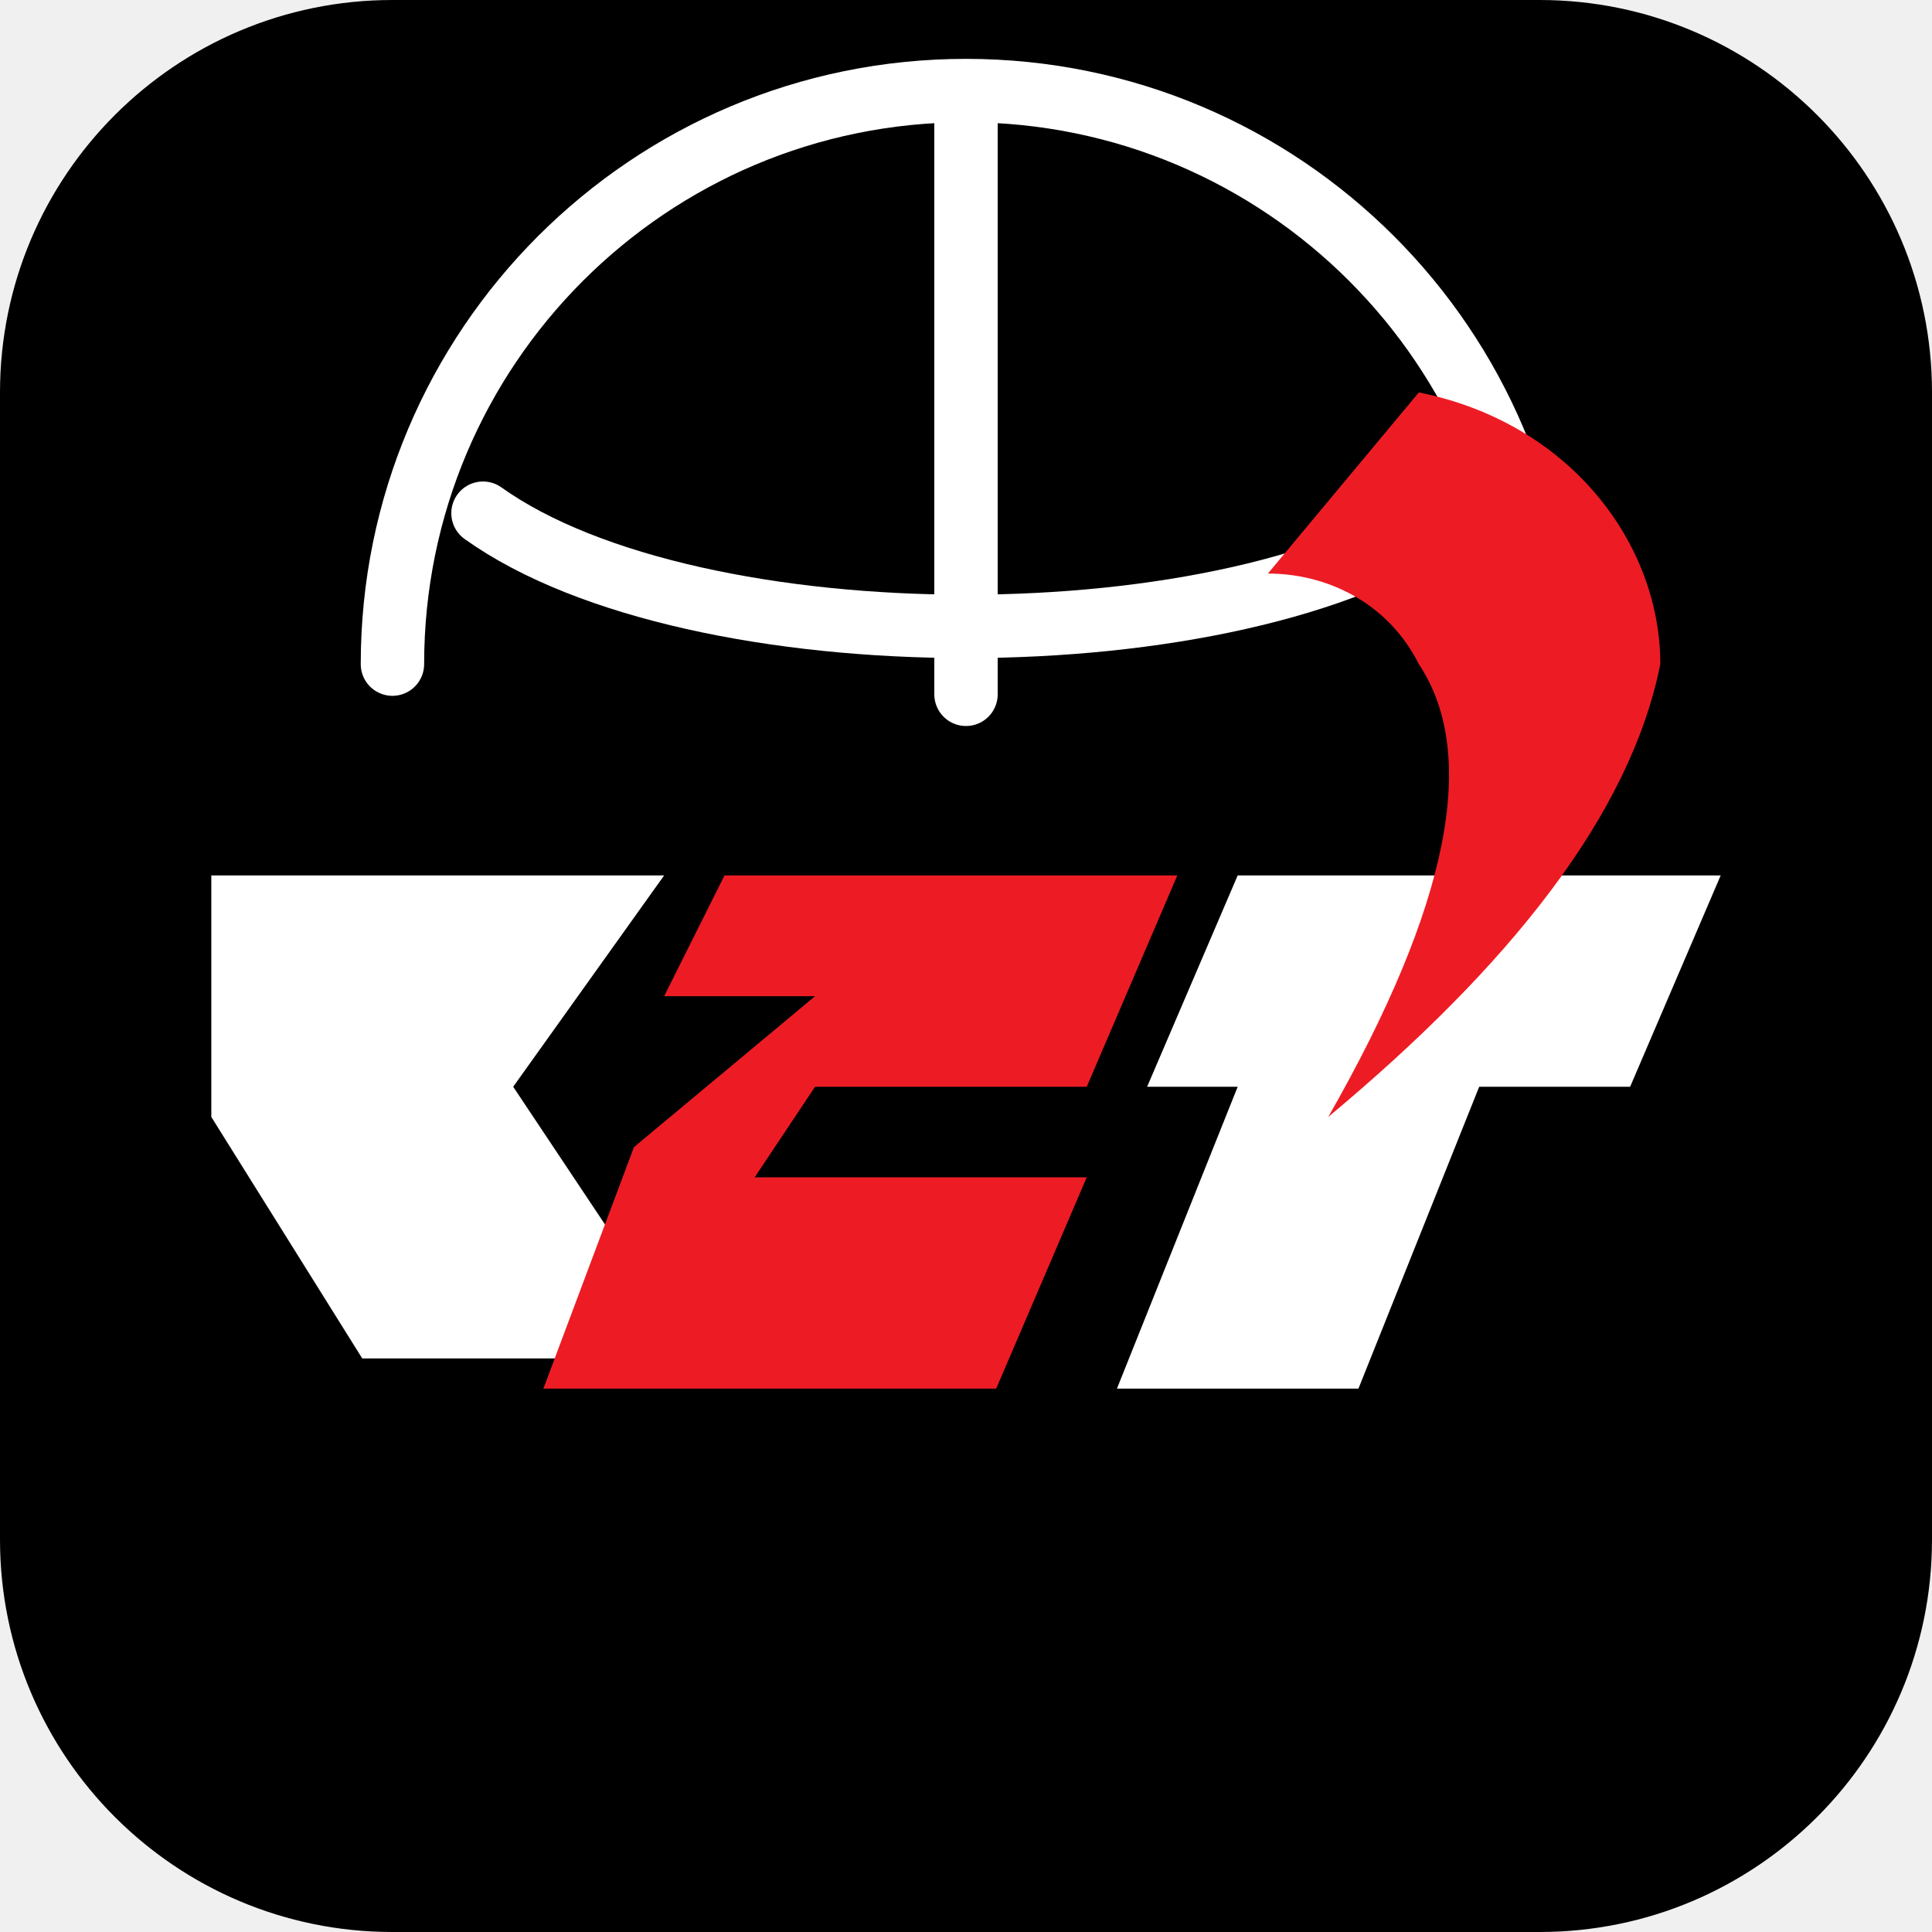
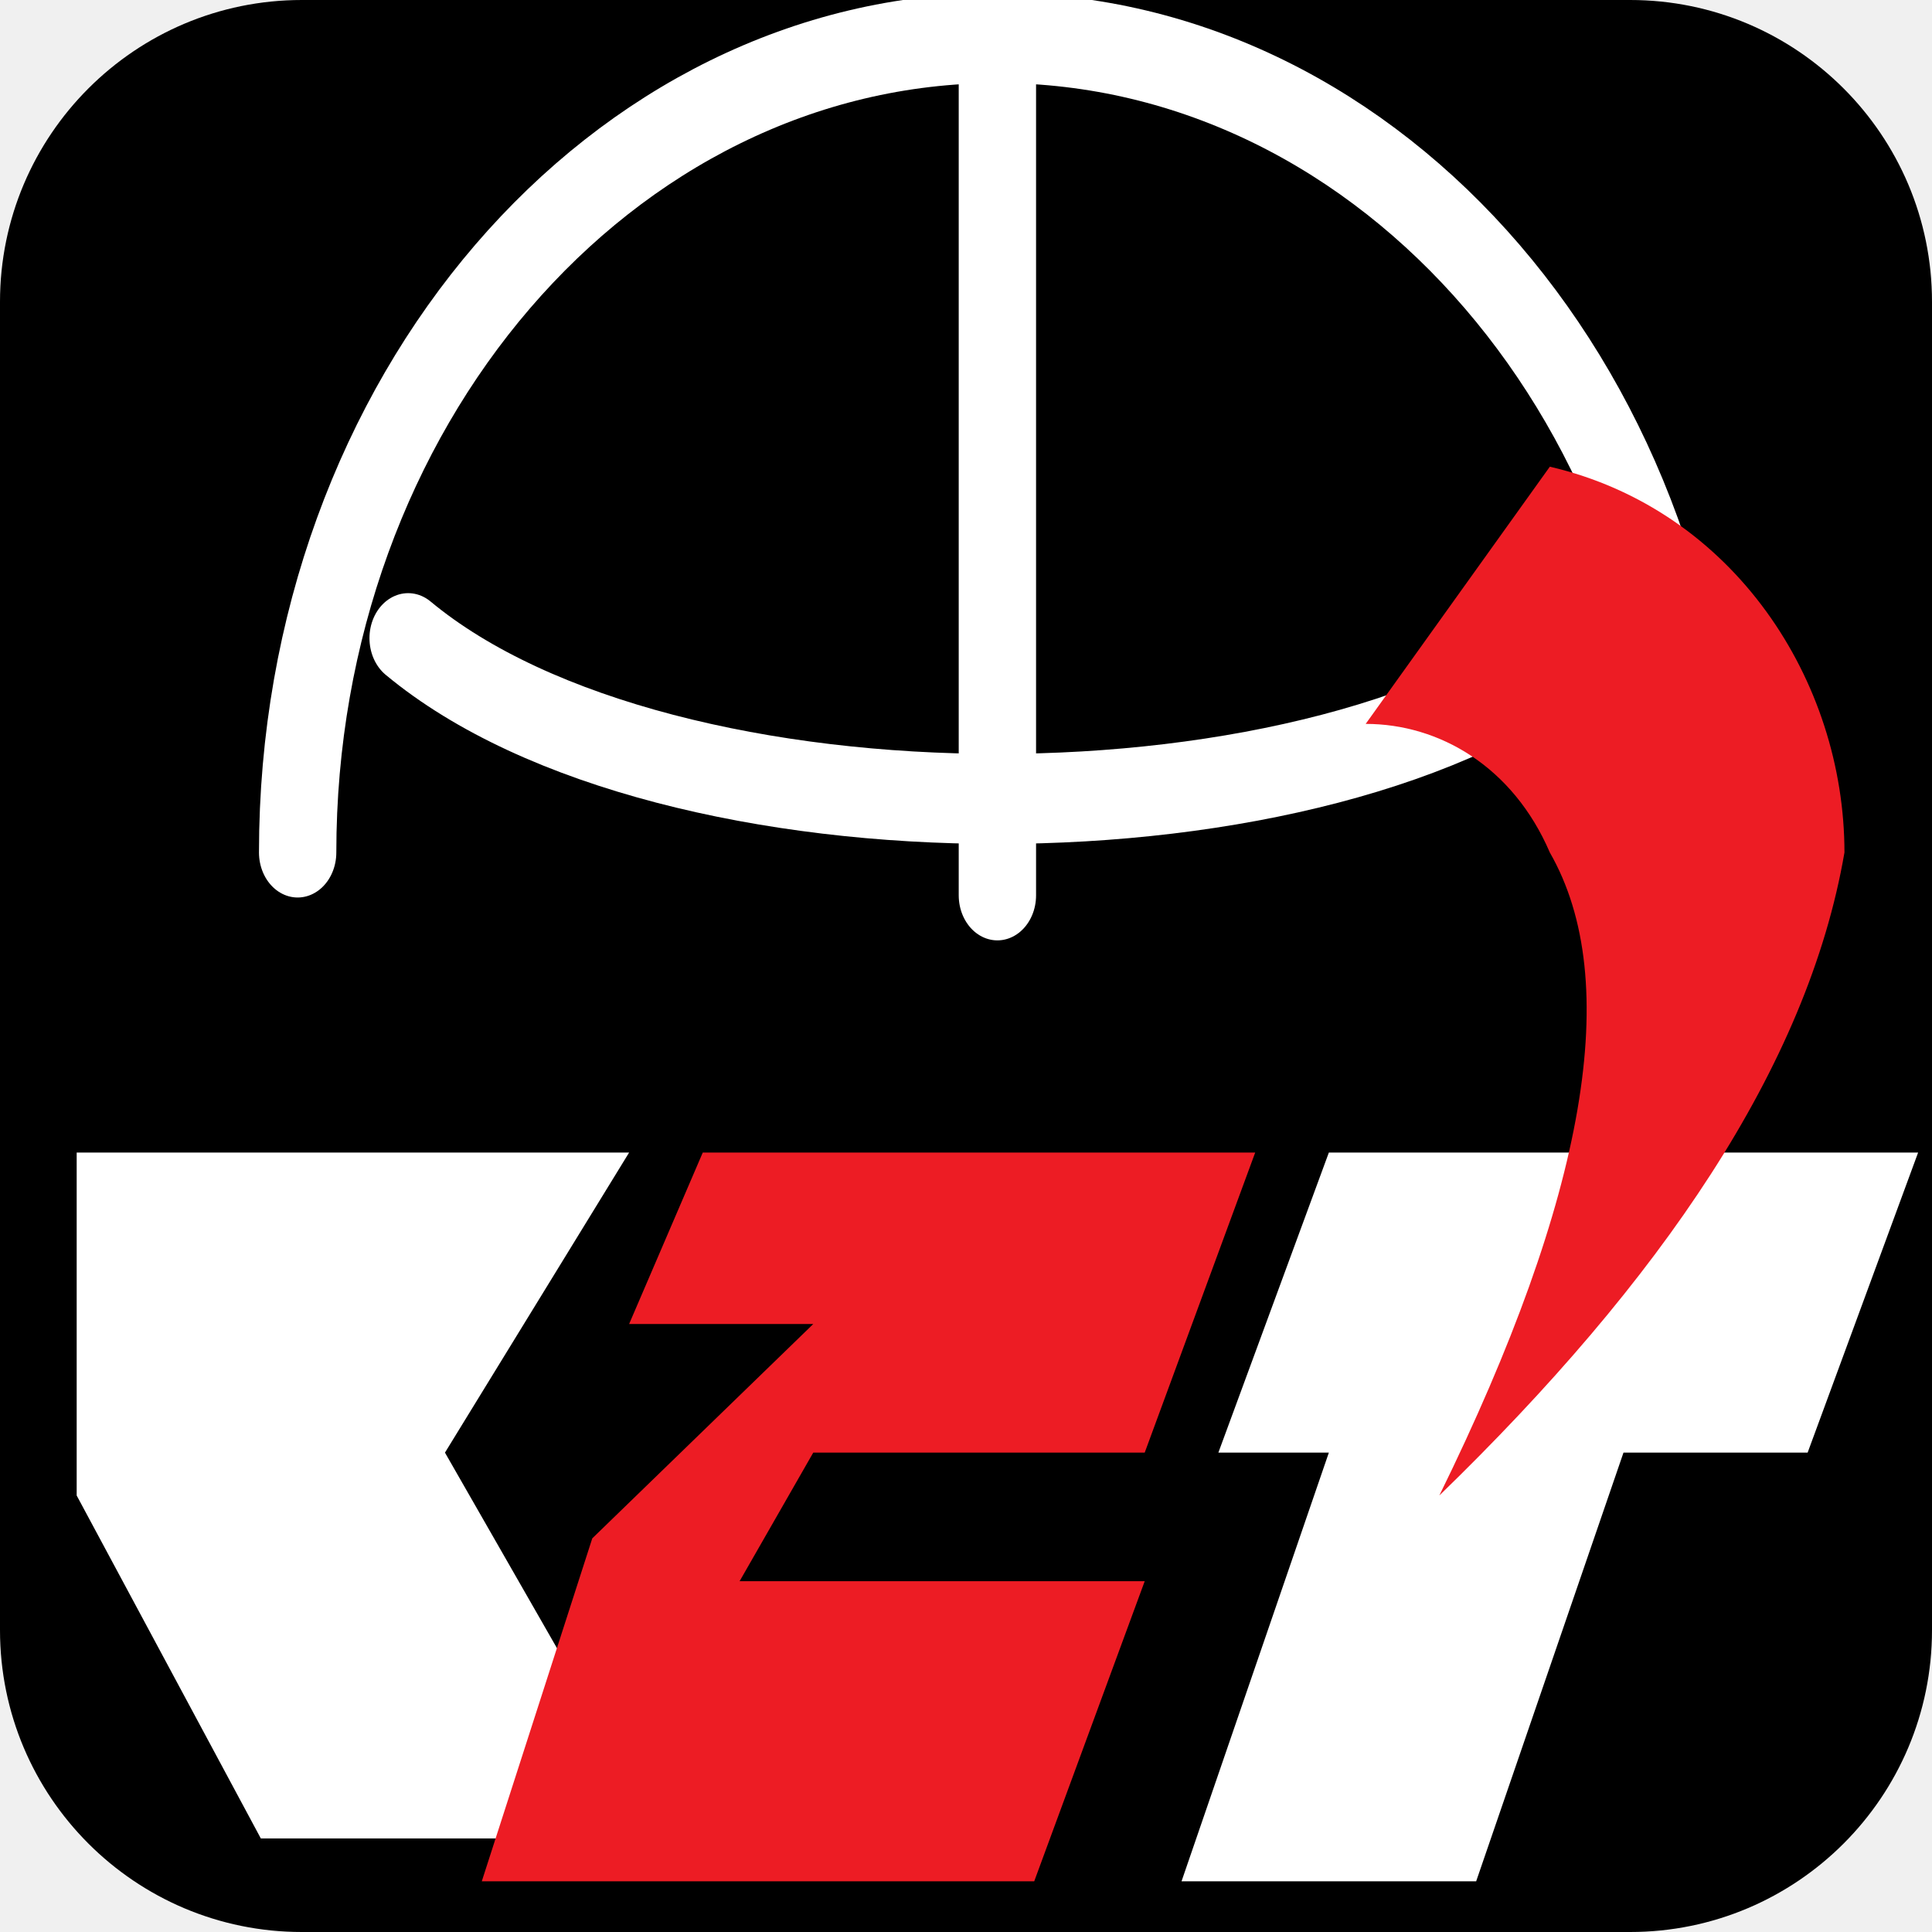
<svg xmlns="http://www.w3.org/2000/svg" width="64" height="64" viewBox="0 0 64 64">
-   <rect width="64" height="64" rx="13" fill="#000000" />
-   <g fill="none" stroke="#ffffff" stroke-width="2.1" stroke-linecap="round">
-     <path d="M13 22a19 19 0 0 1 38 0" />
-     <path d="M16 17c7 5 25 5 32 0" />
-     <path d="M32 4v19" />
+   <rect width="64" height="64" rx="10" fill="#000000" />
+   <g transform="translate(-6,-3) scale(1.22,1.42)">
+     <g fill="none" stroke="#ffffff" stroke-width="2.1" stroke-linecap="round">
+       <path d="M13 22a19 19 0 0 1 38 0" />
+       <path d="M16 17c7 5 25 5 32 0" />
+       <path d="M32 4v19" />
+     </g>
+     <path d="M7 29h15l-5 7 6 9H12l-5-8z" fill="#ffffff" />
+     <path d="M24 29h15l-3 7H27l-2 3h11l-3 7H18l3-8 6-5h-5z" fill="#ED1C24" />
+     <path d="M41 29h16l-3 7h-5l-4 10h-8l4-10h-3z" fill="#ffffff" />
+     <path d="M47 13c5 1 8 5 8 9-1 5-5 10-11 15 4-7 5-12 3-15-1-2-3-3-5-3z" fill="#ED1C24" />
  </g>
-   <path d="M7 29h15l-5 7 6 9H12l-5-8z" fill="#ffffff" />
-   <path d="M24 29h15l-3 7H27l-2 3h11l-3 7H18l3-8 6-5h-5z" fill="#ED1C24" />
-   <path d="M41 29h16l-3 7h-5l-4 10h-8l4-10h-3z" fill="#ffffff" />
-   <path d="M47 13c5 1 8 5 8 9-1 5-5 10-11 15 4-7 5-12 3-15-1-2-3-3-5-3z" fill="#ED1C24" />
</svg>
